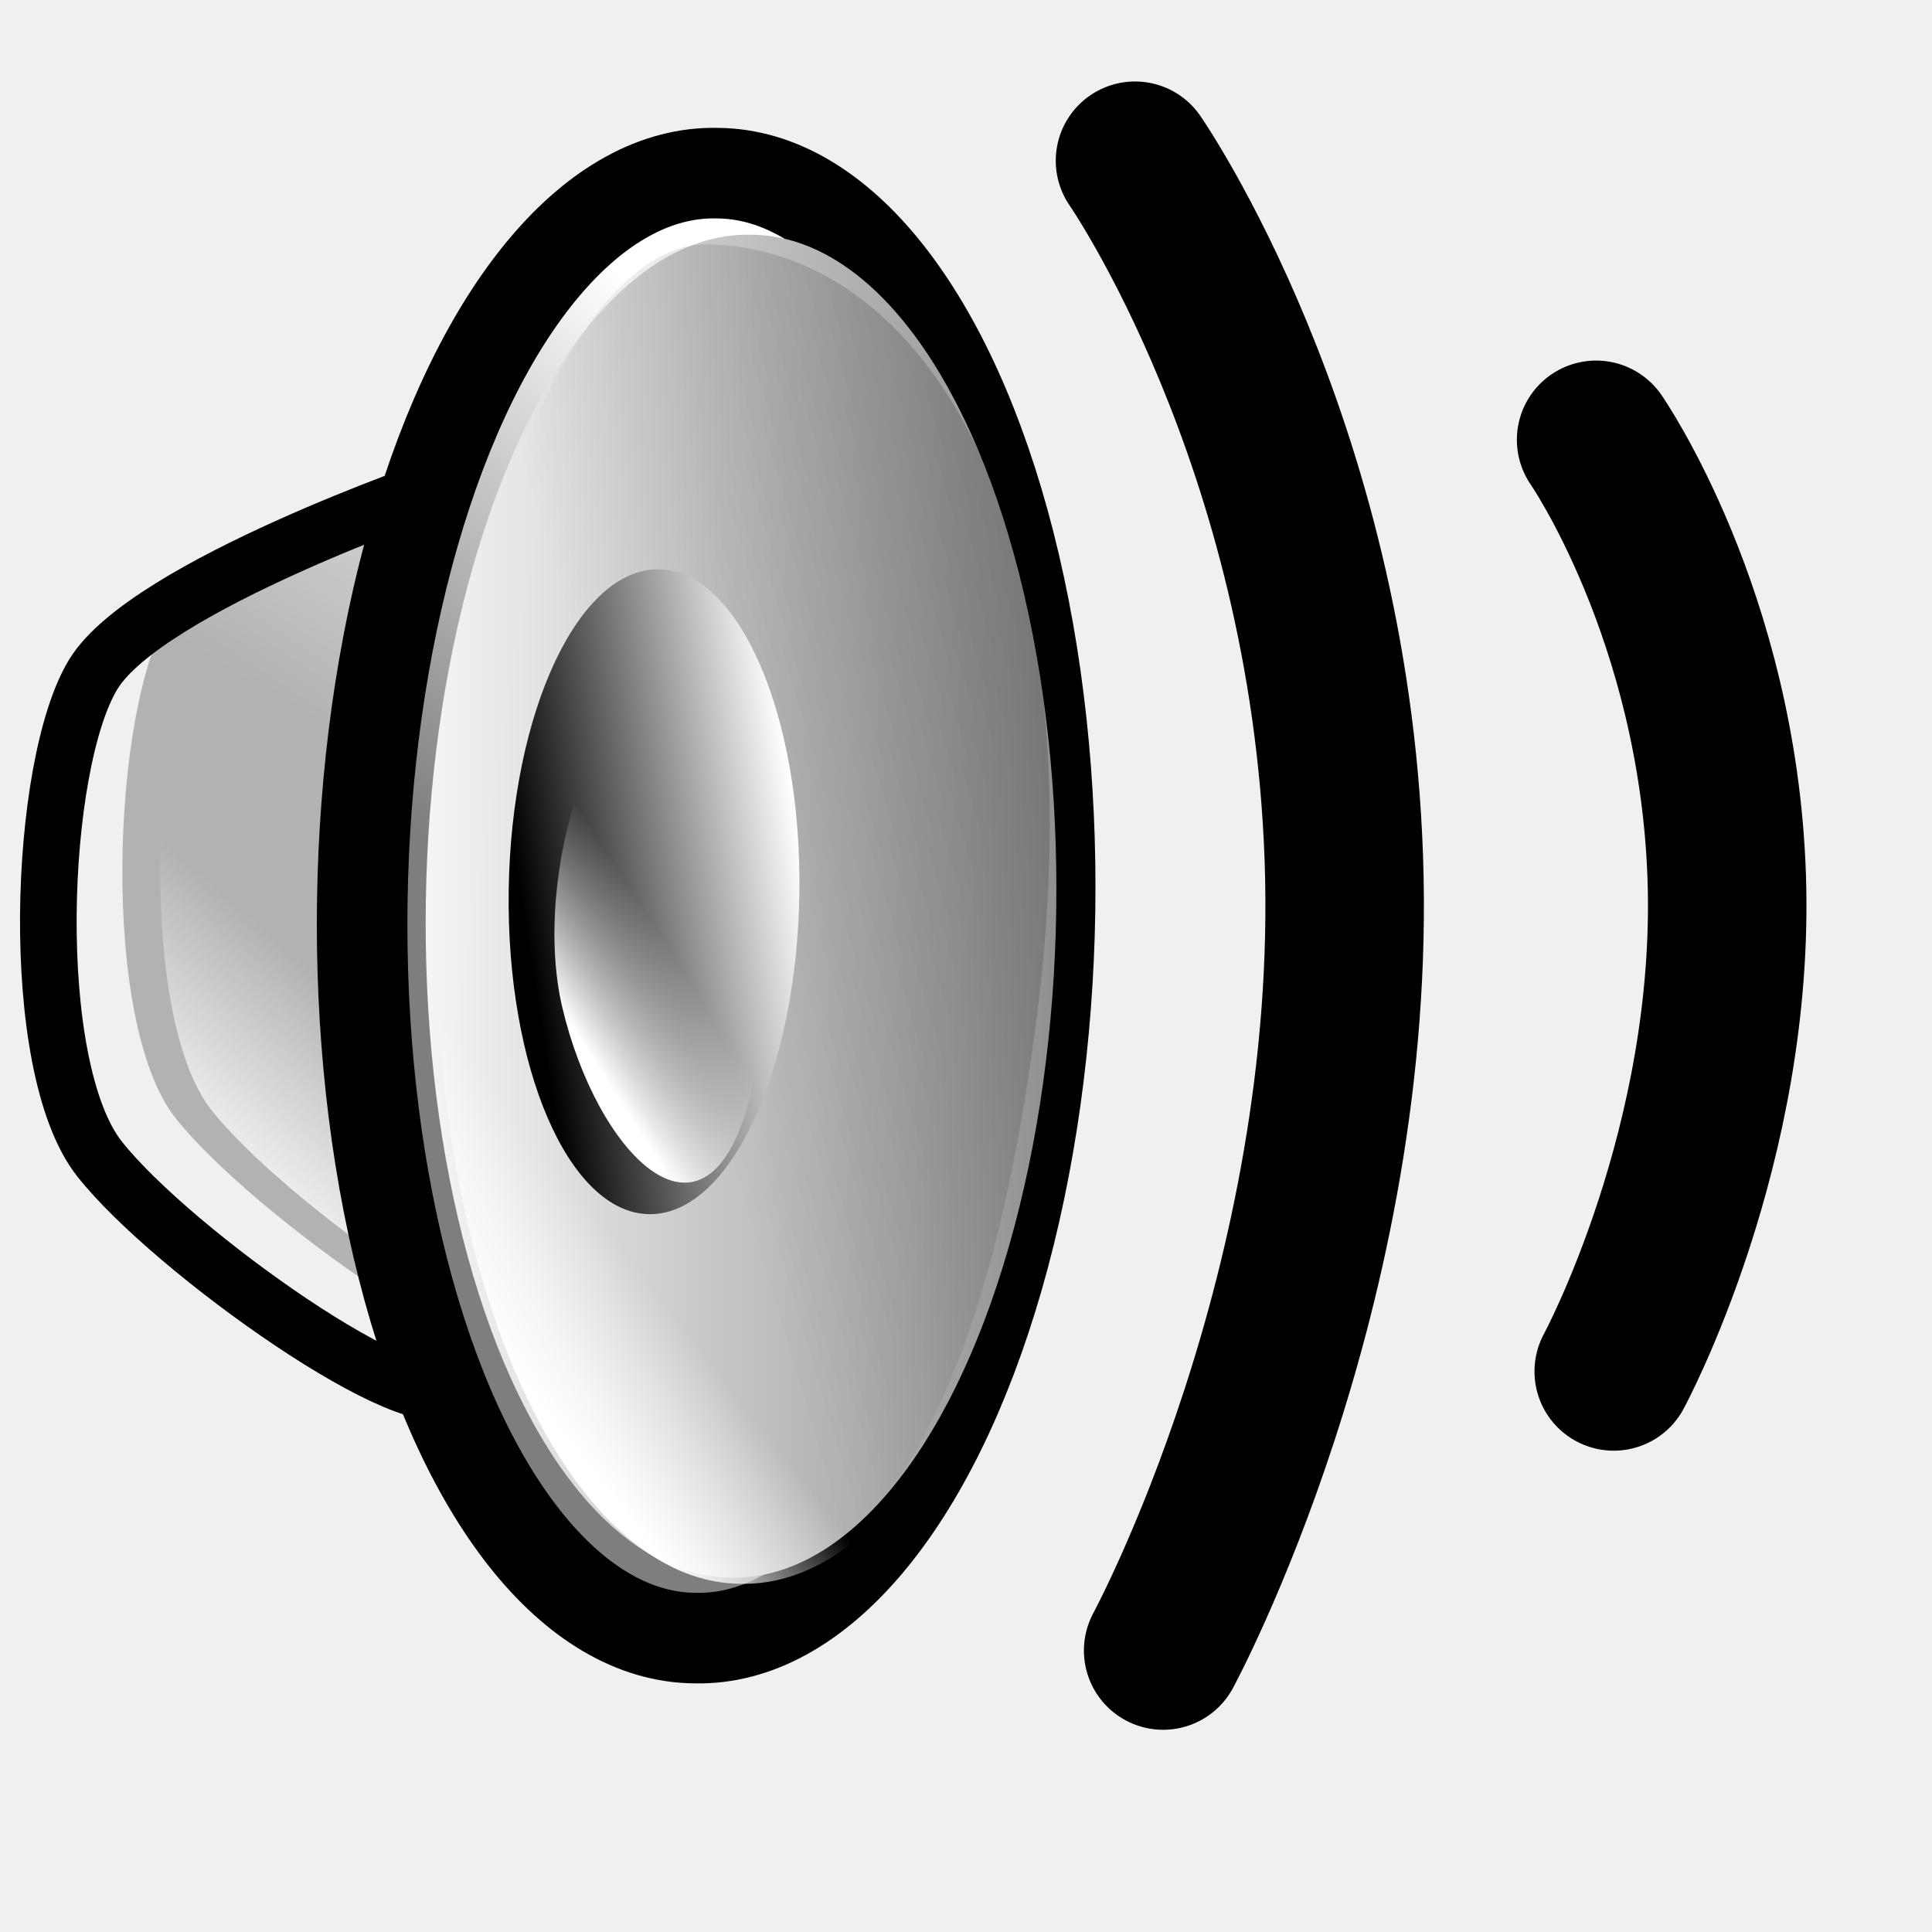
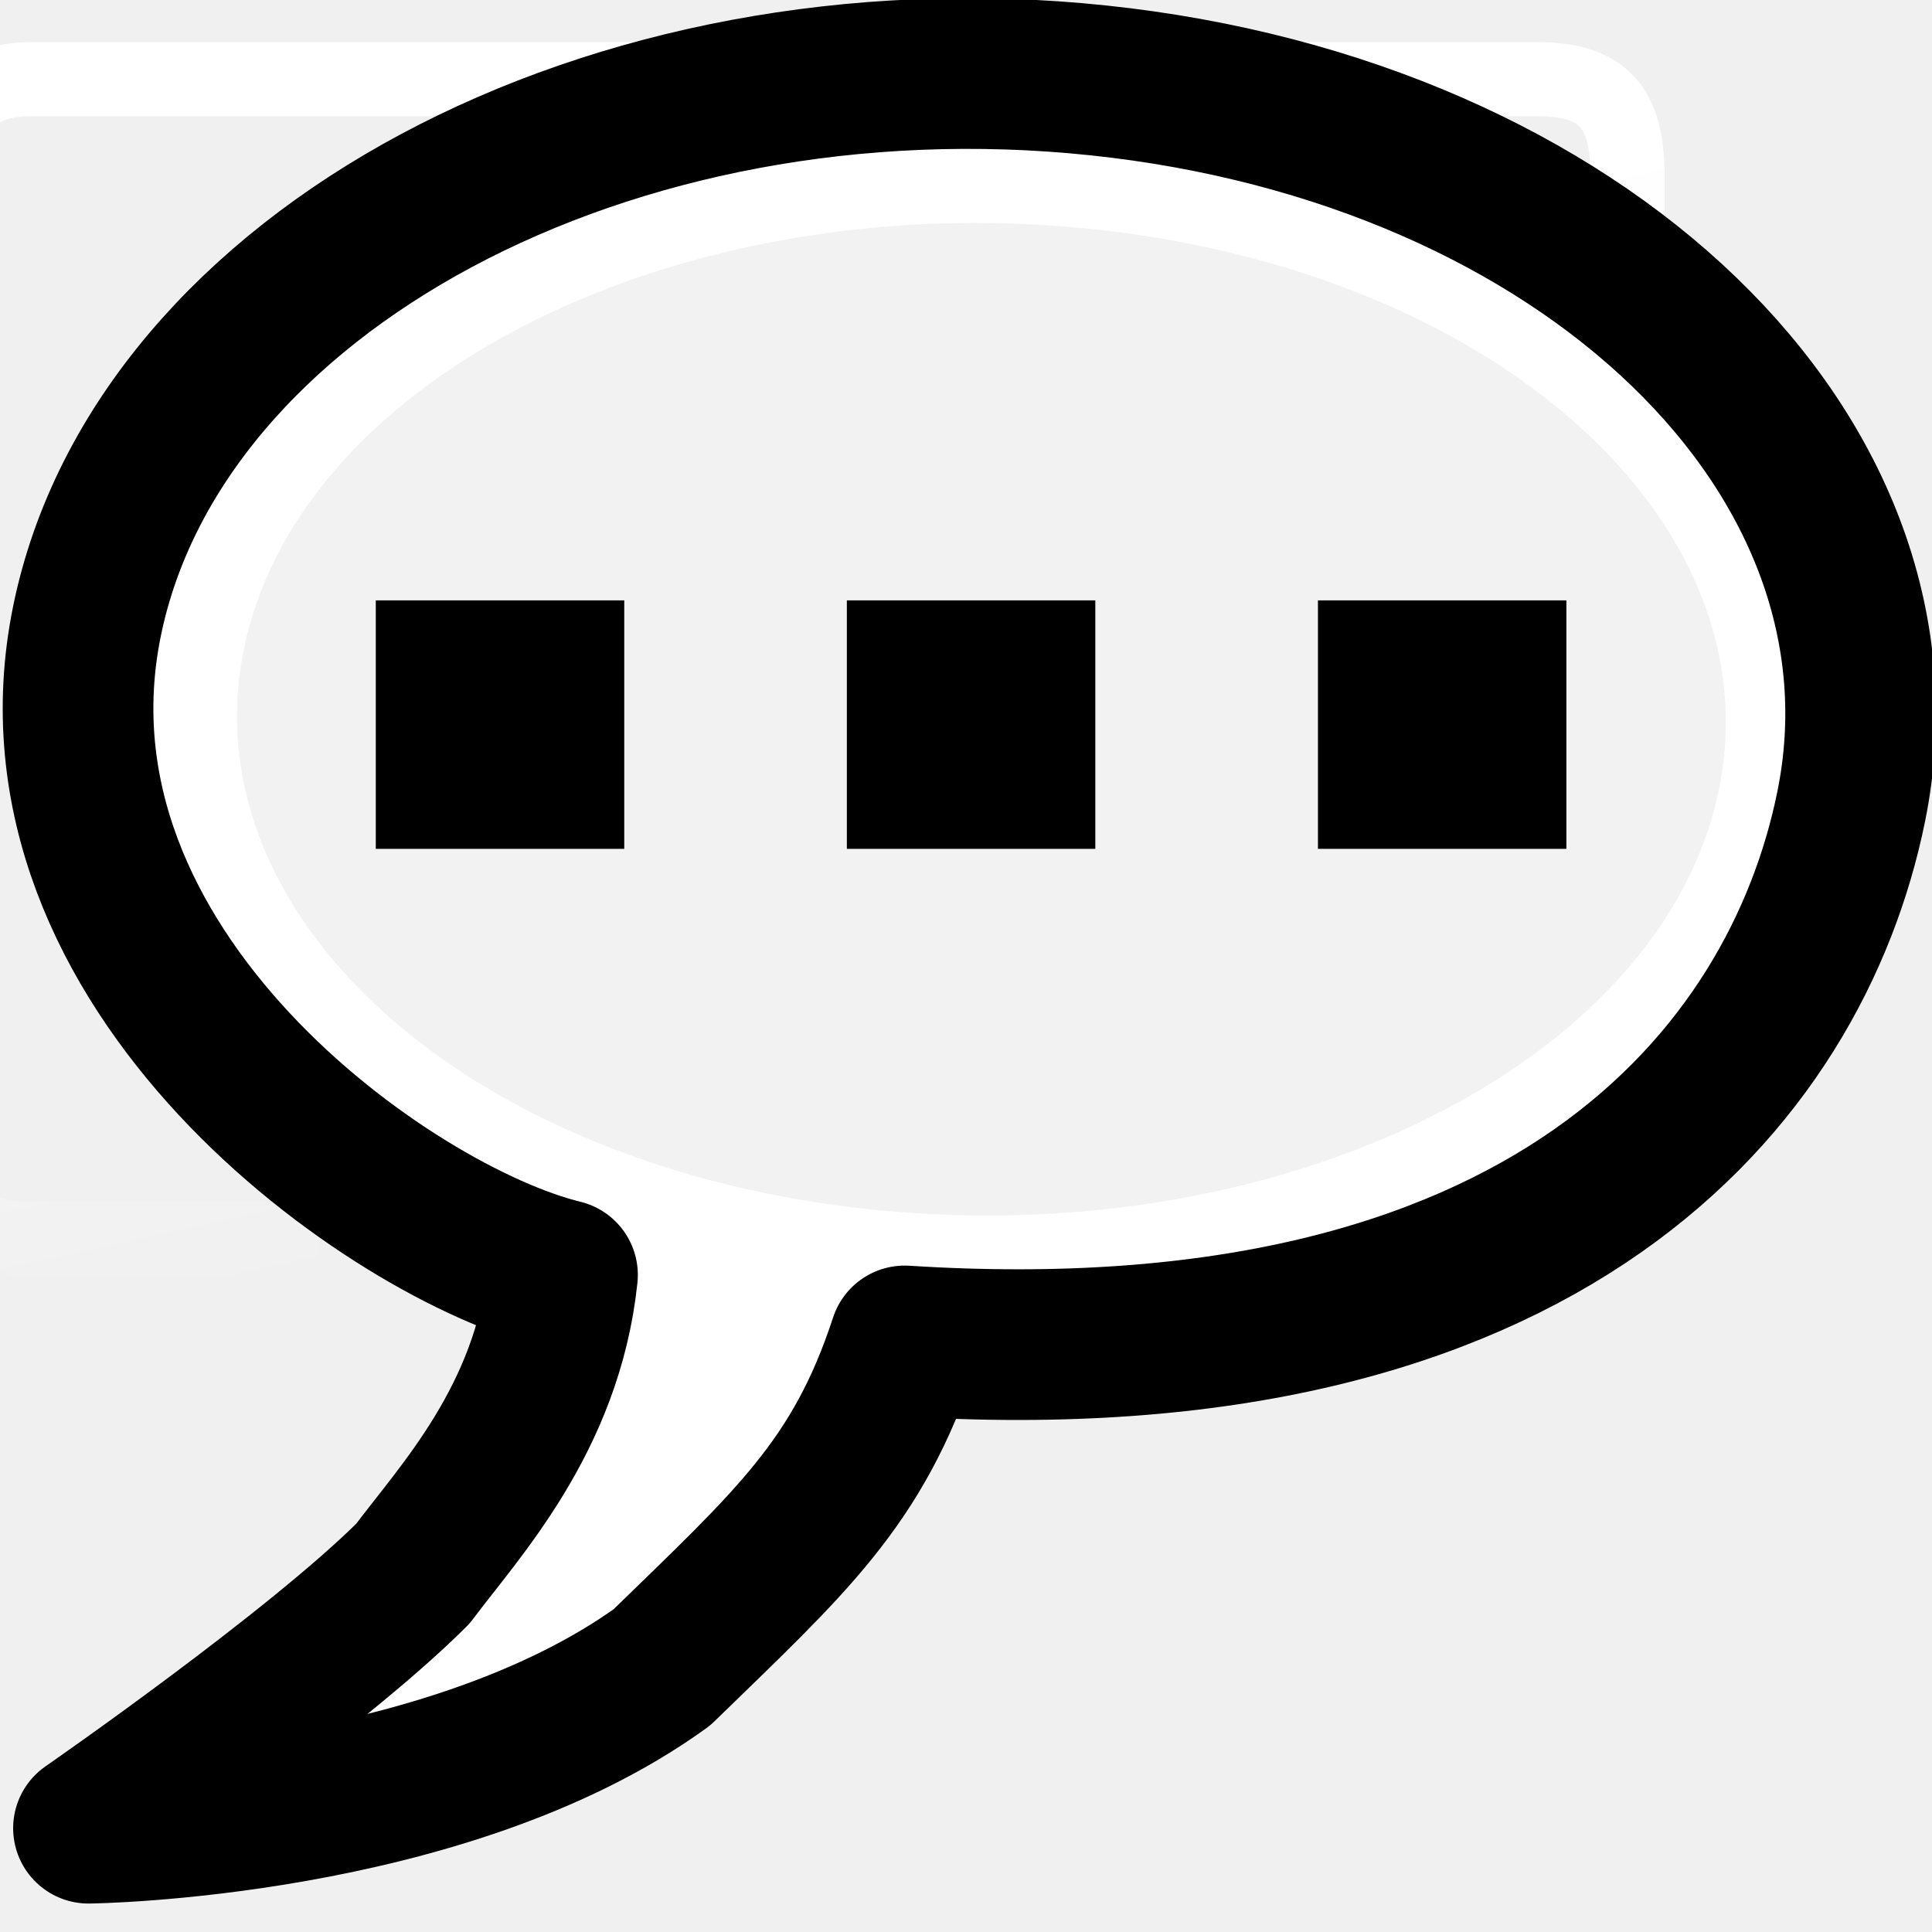
- <svg xmlns="http://www.w3.org/2000/svg" xmlns:xlink="http://www.w3.org/1999/xlink" height="128pt" id="svg1" width="128pt">
+ <svg xmlns="http://www.w3.org/2000/svg" xmlns:xlink="http://www.w3.org/1999/xlink" width="160" height="160" id="svg5816" version="1.0">
  <defs id="defs3">
-     <linearGradient id="linearGradient924">
-       <stop id="stop925" offset="0" style="stop-color:#ffffff;stop-opacity:0;" />
-       <stop id="stop926" offset="1" style="stop-color:#ffffff;stop-opacity:1;" />
+     <linearGradient id="linearGradient2111">
+       <stop style="stop-color:#ffffff;stop-opacity:1;" offset="0" id="stop2113" />
+       <stop style="stop-color:#ffffff;stop-opacity:0;" offset="1" id="stop2115" />
    </linearGradient>
-     <linearGradient id="linearGradient895" x1="62.018" x2="61.678" xlink:href="#linearGradient924" y1="126.956" y2="139.472" gradientTransform="matrix(0.633888,0.94833,-0.728843,0.487177,115.8553,-31.24591)" gradientUnits="userSpaceOnUse" />
-     <linearGradient id="linearGradient1535">
-       <stop id="stop1536" offset="0" style="stop-color:black;stop-opacity:1;" />
-       <stop id="stop1537" offset="1" style="stop-color:#ffffff;stop-opacity:1;" />
+     <linearGradient id="linearGradient29418">
+       <stop style="stop-color:#f5f5f5;stop-opacity:1;" offset="0" id="stop29420" />
+       <stop style="stop-color:#e9e9e9;stop-opacity:1;" offset="1" id="stop29422" />
    </linearGradient>
-     <linearGradient id="linearGradient580">
-       <stop id="stop581" offset="0" style="stop-color:#7e7e7e;stop-opacity:1;" />
-       <stop id="stop582" offset="1" style="stop-color:#ffffff;stop-opacity:1;" />
-     </linearGradient>
-     <radialGradient cx="0.5" cy="0.5" fx="0.5" fy="0.5" id="radialGradient675" r="0.5" xlink:href="#linearGradient676" />
-     <linearGradient id="linearGradient676">
-       <stop id="stop677" offset="0" style="stop-color:#000000;stop-opacity:0.307;" />
-       <stop id="stop678" offset="1" style="stop-color:#000000;stop-opacity:0;" />
-     </linearGradient>
-     <linearGradient id="linearGradient1507">
-       <stop id="stop1508" offset="0" style="stop-color:#000000;stop-opacity:0.307;" />
-       <stop id="stop1510" offset="1" style="stop-color:#000000;stop-opacity:0;" />
-     </linearGradient>
-     <linearGradient id="linearGradient1501">
-       <stop id="stop1502" offset="0" style="stop-color:#ffffff;stop-opacity:1;" />
-       <stop id="stop1504" offset="1" style="stop-color:#ffffff;stop-opacity:0;" />
-     </linearGradient>
-     <linearGradient id="linearGradient1492">
-       <stop id="stop1493" offset="0" style="stop-color:#dadada;stop-opacity:1;" />
-       <stop id="stop1496" offset="0.349" style="stop-color:#f1f1f1;stop-opacity:1;" />
-       <stop id="stop1494" offset="1" style="stop-color:#f0f0f0;stop-opacity:1;" />
-     </linearGradient>
-     <linearGradient id="linearGradient1495" x1="0.88" x2="0.085" xlink:href="#linearGradient1492" y1="0.211" y2="1.18" />
-     <linearGradient id="linearGradient1497" x1="0.632" x2="-0.376" xlink:href="#linearGradient1492" y1="0.328" y2="1.328" />
-     <linearGradient id="linearGradient1499" x1="0.858" x2="0.063" xlink:href="#linearGradient1501" y1="0.141" y2="0.547" />
-     <linearGradient id="linearGradient1506" x1="0.052" x2="0.783" xlink:href="#linearGradient1507" y1="0.977" y2="0.008" />
-     <linearGradient id="linearGradient1556" xlink:href="#linearGradient1507" />
-     <linearGradient id="linearGradient957" x1="0.491" x2="0.532" xlink:href="#linearGradient924" y1="0.594" y2="-0.281" />
-     <linearGradient id="linearGradient955" x1="41.087" x2="44.964" xlink:href="#linearGradient580" y1="-21.951" y2="82.252" gradientTransform="scale(1.462494,0.683763)" gradientUnits="userSpaceOnUse" />
-     <linearGradient id="linearGradient927" x1="0.579" x2="0.158" xlink:href="#linearGradient924" y1="0.594" y2="1.055" />
-     <linearGradient id="linearGradient912" x1="45.363" x2="33.108" xlink:href="#linearGradient1535" y1="41.544" y2="9.772" gradientTransform="scale(1.489547,0.671345)" gradientUnits="userSpaceOnUse" />
-     <linearGradient id="linearGradient911" xlink:href="#linearGradient1535" />
-     <linearGradient id="linearGradient937" x1="56.662" x2="21.955" xlink:href="#linearGradient580" y1="21.139" y2="6.767" gradientTransform="scale(1.453887,0.687811)" gradientUnits="userSpaceOnUse" />
-     <linearGradient id="linearGradient682" x1="97.687" x2="73.896" xlink:href="#linearGradient676" y1="63.811" y2="128.033" gradientTransform="matrix(0.609512,0.911862,-0.757992,0.506661,115.8553,-31.24591)" gradientUnits="userSpaceOnUse" />
-     <linearGradient id="linearGradient683" x1="74.862" x2="67.955" xlink:href="#linearGradient1501" y1="164.306" y2="142.778" gradientTransform="matrix(0.603256,0.902503,-0.765852,0.511915,115.8553,-31.24591)" gradientUnits="userSpaceOnUse" />
-     <linearGradient id="linearGradient896" x1="74.959" x2="-3.704" xlink:href="#linearGradient1535" y1="43.996" y2="5.24" gradientTransform="scale(1.453887,0.687811)" gradientUnits="userSpaceOnUse" />
-     <linearGradient id="linearGradient583" x1="0.721" x2="0.695" xlink:href="#linearGradient1501" y1="0.961" y2="0.516" />
-     <linearGradient id="linearGradient589" x1="60.486" x2="72.089" xlink:href="#linearGradient924" y1="51.147" y2="57.881" gradientTransform="scale(1.462494,0.683763)" gradientUnits="userSpaceOnUse" />
-     <linearGradient id="linearGradient1003" x1="0.435" x2="0.387" xlink:href="#linearGradient924" y1="0.57" y2="0.023" />
-     <linearGradient id="linearGradient1002" x1="21.732" x2="44.177" xlink:href="#linearGradient1501" y1="84.084" y2="129.19" gradientTransform="matrix(0.603256,0.902503,-0.765852,0.511915,115.8553,-31.24591)" gradientUnits="userSpaceOnUse" />
-     <linearGradient xlink:href="#linearGradient1501" id="linearGradient11702" gradientUnits="userSpaceOnUse" gradientTransform="matrix(0.603256,0.902503,-0.765852,0.511915,115.8553,-31.24591)" x1="21.732" y1="84.084" x2="44.177" y2="129.19" />
-     <linearGradient xlink:href="#linearGradient1501" id="linearGradient11704" gradientUnits="userSpaceOnUse" gradientTransform="matrix(0.603256,0.902503,-0.765852,0.511915,115.8553,-31.24591)" x1="74.862" y1="164.306" x2="67.955" y2="142.778" />
-     <linearGradient xlink:href="#linearGradient580" id="linearGradient11706" gradientUnits="userSpaceOnUse" gradientTransform="scale(1.453887,0.687811)" x1="56.662" y1="21.139" x2="21.955" y2="6.767" />
-     <linearGradient xlink:href="#linearGradient580" id="linearGradient11708" gradientUnits="userSpaceOnUse" gradientTransform="scale(1.462494,0.683763)" x1="41.087" y1="-21.951" x2="44.964" y2="82.252" />
-     <linearGradient xlink:href="#linearGradient676" id="linearGradient11710" gradientUnits="userSpaceOnUse" gradientTransform="matrix(0.609512,0.911862,-0.757992,0.506661,115.8553,-31.24591)" x1="97.687" y1="63.811" x2="73.896" y2="128.033" />
-     <linearGradient xlink:href="#linearGradient924" id="linearGradient11712" gradientUnits="userSpaceOnUse" gradientTransform="scale(1.462494,0.683763)" x1="60.486" y1="51.147" x2="72.089" y2="57.881" />
-     <linearGradient xlink:href="#linearGradient1535" id="linearGradient11714" gradientUnits="userSpaceOnUse" gradientTransform="scale(1.489547,0.671345)" x1="45.363" y1="41.544" x2="33.108" y2="9.772" />
-     <linearGradient xlink:href="#linearGradient924" id="linearGradient11716" gradientUnits="userSpaceOnUse" gradientTransform="matrix(0.633888,0.94833,-0.728843,0.487177,115.8553,-31.24591)" x1="62.018" y1="126.956" x2="61.678" y2="139.472" />
+     <linearGradient xlink:href="#linearGradient2111" id="linearGradient2117" x1="19.102" y1="20.2" x2="21.874" y2="31.95" gradientUnits="userSpaceOnUse" gradientTransform="matrix(6.052421,0,0,5.649875,-50.5628,-86.39824)" />
  </defs>
-   <g id="g11691" transform="translate(0,-0.171736)">
-     <path style="fill:#b2b2b2;fill-opacity:1;fill-rule:evenodd;stroke-width:0.965pt" id="path2493" d="M 46.759,37.239 C 46.759,37.239 19.895,46.429 14.938,54.513 C 9.862,62.793 8.819,90.465 15.495,98.925 C 22.171,107.386 44.819,123.406 47.968,119.797 C 51.117,116.188 64.079,37.505 46.759,37.239 z " />
-     <path style="fill:url(#linearGradient11702);fill-opacity:1;fill-rule:evenodd;stroke:black;stroke-width:5;stroke-miterlimit:4;stroke-dasharray:none;stroke-opacity:1" id="path2526" d="M 38.938,43.06 C 38.938,43.06 13.033,51.922 8.253,59.718 C 3.357,67.703 2.351,94.387 8.79,102.546 C 15.228,110.705 37.067,126.153 40.104,122.673 C 43.141,119.193 55.641,43.316 38.938,43.06 z " />
-     <path style="fill:url(#linearGradient11704);fill-opacity:1;fill-rule:evenodd;stroke-width:0.965pt" id="path2522" d="M 48.831,38.752 C 48.831,38.752 22.925,47.613 18.146,55.409 C 13.25,63.394 12.244,90.079 18.682,98.238 C 25.121,106.397 46.96,121.844 49.997,118.365 C 53.034,114.885 65.534,39.008 48.831,38.752 z " />
-     <path transform="matrix(-1.672514e-2,1.090781,-1.090781,-1.672514e-2,88.3349,15.01051)" style="fill:url(#linearGradient11706);fill-rule:evenodd;stroke:black;stroke-width:7.333;stroke-miterlimit:4;stroke-dasharray:none;stroke-opacity:1" id="path2494" d="M 119.407 22.874 A 59.319 27.733 0 1 1  0.77,22.874 A 59.319 27.733 0 1 1  119.407 22.874 z" />
-     <path transform="matrix(-1.53314e-2,0.999882,-0.999882,-1.53314e-2,89.253,20.48785)" style="fill:url(#linearGradient11708);fill-rule:evenodd;stroke-width:1pt" id="path2492" d="M 119.407 22.874 A 59.319 27.733 0 1 1  0.77,22.874 A 59.319 27.733 0 1 1  119.407 22.874 z" />
-     <path style="fill:url(#linearGradient11710);fill-opacity:1;fill-rule:evenodd;stroke-width:1pt" id="path2500" d="M 62.385,21.764 C 81.753,21.976 97.132,46.863 91.584,90.038 C 86.036,133.213 72.28,143.696 57.047,140.945 C 41.36,138.112 37.607,117.63 39.29,78.863 C 40.935,40.978 52.876,21.659 62.385,21.764 z " />
-     <path transform="matrix(-1.53314e-2,0.999882,-0.999882,-1.53314e-2,90.1234,21.03441)" style="fill:url(#linearGradient11712);fill-rule:evenodd;stroke-width:1pt" id="path2524" d="M 119.407 22.874 A 59.319 27.733 0 1 1  0.77,22.874 A 59.319 27.733 0 1 1  119.407 22.874 z" />
-     <path transform="matrix(-1.596866e-2,1.041437,-1.041437,-1.596866e-2,77.69994,19.46614)" style="fill:url(#linearGradient11714);fill-opacity:1;fill-rule:evenodd;stroke-width:1pt" id="path2491" d="M 84.741 18.252 A 27.348 12.326 0 1 1  30.044,18.252 A 27.348 12.326 0 1 1  84.741 18.252 z" />
-     <path style="fill:url(#linearGradient11716);fill-opacity:1;fill-rule:evenodd;stroke-width:1pt" id="path2521" d="M 61.087,59.638 C 52.662,58.854 46.927,77.516 49.669,89.148 C 52.704,102.024 62.047,111.641 65.987,98.03 C 69.872,84.611 69.704,60.44 61.087,59.638 z " />
+   <g id="layer1">
+     <path style="fill:none;fill-opacity:1;fill-rule:nonzero;stroke:url(#linearGradient2117);stroke-width:6.137;stroke-linecap:butt;stroke-linejoin:miter;marker:none;marker-start:none;marker-mid:none;marker-end:none;stroke-miterlimit:4;stroke-dashoffset:0;stroke-opacity:1;visibility:visible;display:block;overflow:visible" d="M 127.313,6.559 C 133.017,6.559 134.788,9.165 134.788,14.592 L 134.788,94.844 C 134.788,100.27 133.323,102.575 127.618,102.575 L 43.481,102.575 C 38.922,108.278 30.966,117.239 22.229,120.94 C 24.668,114.348 23.731,108.871 23.275,102.575 L 2.655,102.575 C -3.049,102.575 -4.682,100.27 -4.682,94.844 L -4.682,15.305 C -4.682,9.879 -3.049,6.559 2.655,6.559 L 127.313,6.559 z" id="path29449" />
+     <path style="fill:#ffffff;fill-opacity:1;stroke:#000000;stroke-width:12.478;stroke-linecap:square;stroke-linejoin:round;stroke-miterlimit:4;stroke-dasharray:none;stroke-opacity:1" d="M 46.584,105.585 C 32.447,102.147 1.292,80.426 7.2,51.454 C 13.107,22.481 50.628,2.412 90.952,6.657 C 131.276,10.901 159.208,37.86 153.301,66.832 C 148.721,89.292 127.995,114.428 74.922,111.05 C 71.055,122.868 65.445,127.734 54.823,138.076 C 36.821,151.084 7.328,151.404 7.328,151.404 C 7.328,151.404 26.168,138.362 34.208,130.308 C 37.957,125.27 45.332,117.536 46.584,105.585 z" id="path2389" />
+     <path style="opacity:1;fill:#f2f2f2;fill-opacity:1;stroke:none;stroke-width:30.972;stroke-linecap:square;stroke-linejoin:round;stroke-miterlimit:4;stroke-dasharray:none;stroke-opacity:1" id="path3162" d="M 187.308,238.155 A 125.5,80 0 1 1 187.454,238.169" transform="matrix(0.4911576,0,5.2409982e-3,0.5136671,-20.75939,-22.13468)" />
+     <path style="font-size:205.565px;font-style:normal;font-variant:normal;font-weight:normal;font-stretch:normal;text-align:start;line-height:100%;writing-mode:lr-tb;text-anchor:start;fill:#000000;fill-opacity:1;stroke:none;stroke-width:1px;stroke-linecap:butt;stroke-linejoin:miter;stroke-opacity:1;font-family:Arial;-inkscape-font-specification:Arial" d="M 31.121,70.298 L 31.121,49.721 L 51.698,49.721 L 51.698,70.298 L 31.121,70.298 z M 70.133,70.298 L 70.133,49.721 L 90.71,49.721 L 90.71,70.298 L 70.133,70.298 z M 109.146,70.298 L 109.146,49.721 L 129.722,49.721 L 129.722,70.298 L 109.146,70.298 z" id="text3173" />
  </g>
-   <path style="fill:none;fill-rule:evenodd;stroke:black;stroke-width:14;stroke-linecap:round;stroke-linejoin:miter;stroke-miterlimit:4;stroke-dasharray:none;stroke-opacity:1" d="M 100.262,14.197 C 100.262,14.197 117.404,38.903 118.708,75.751 C 120.057,113.871 102.749,145.803 102.749,145.803" id="path3702" />
-   <path style="fill:none;fill-rule:evenodd;stroke:black;stroke-width:14;stroke-linecap:round;stroke-linejoin:miter;stroke-miterlimit:4;stroke-dasharray:none;stroke-opacity:1" d="M 140.995,38.852 C 140.995,38.852 151.714,54.301 152.53,77.343 C 153.373,101.18 142.551,121.148 142.551,121.148" id="path4591" />
</svg>
